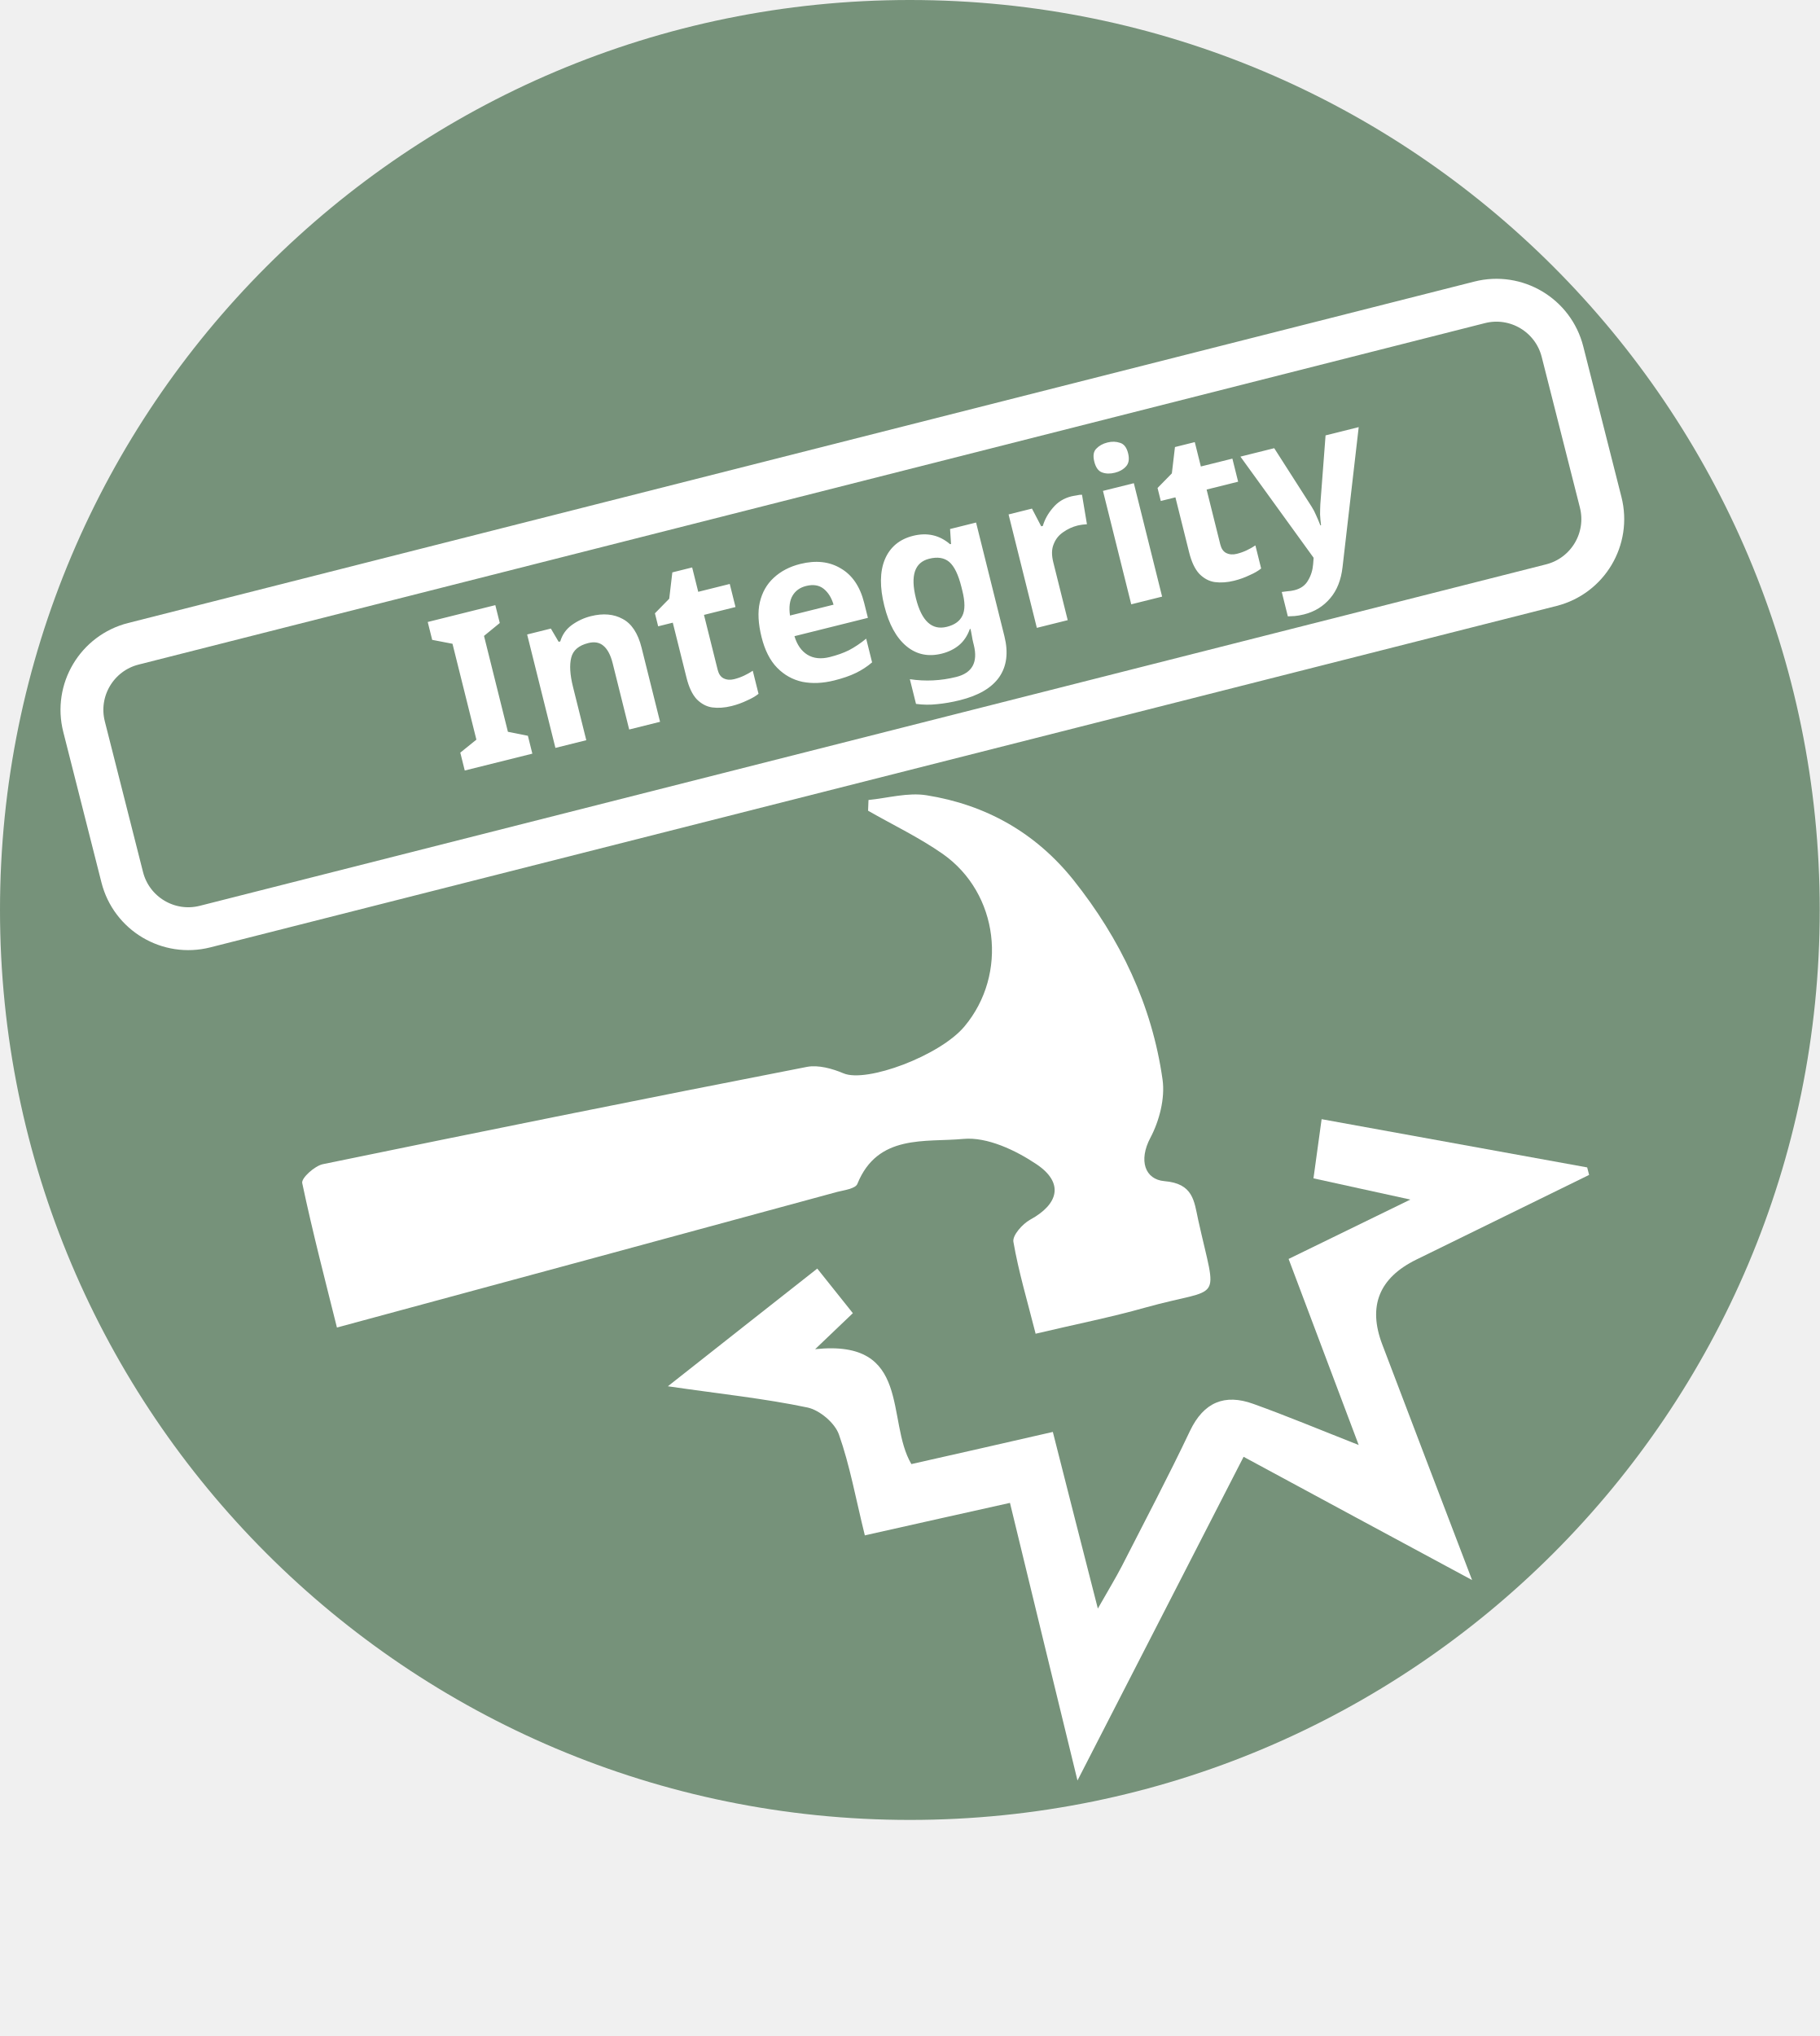
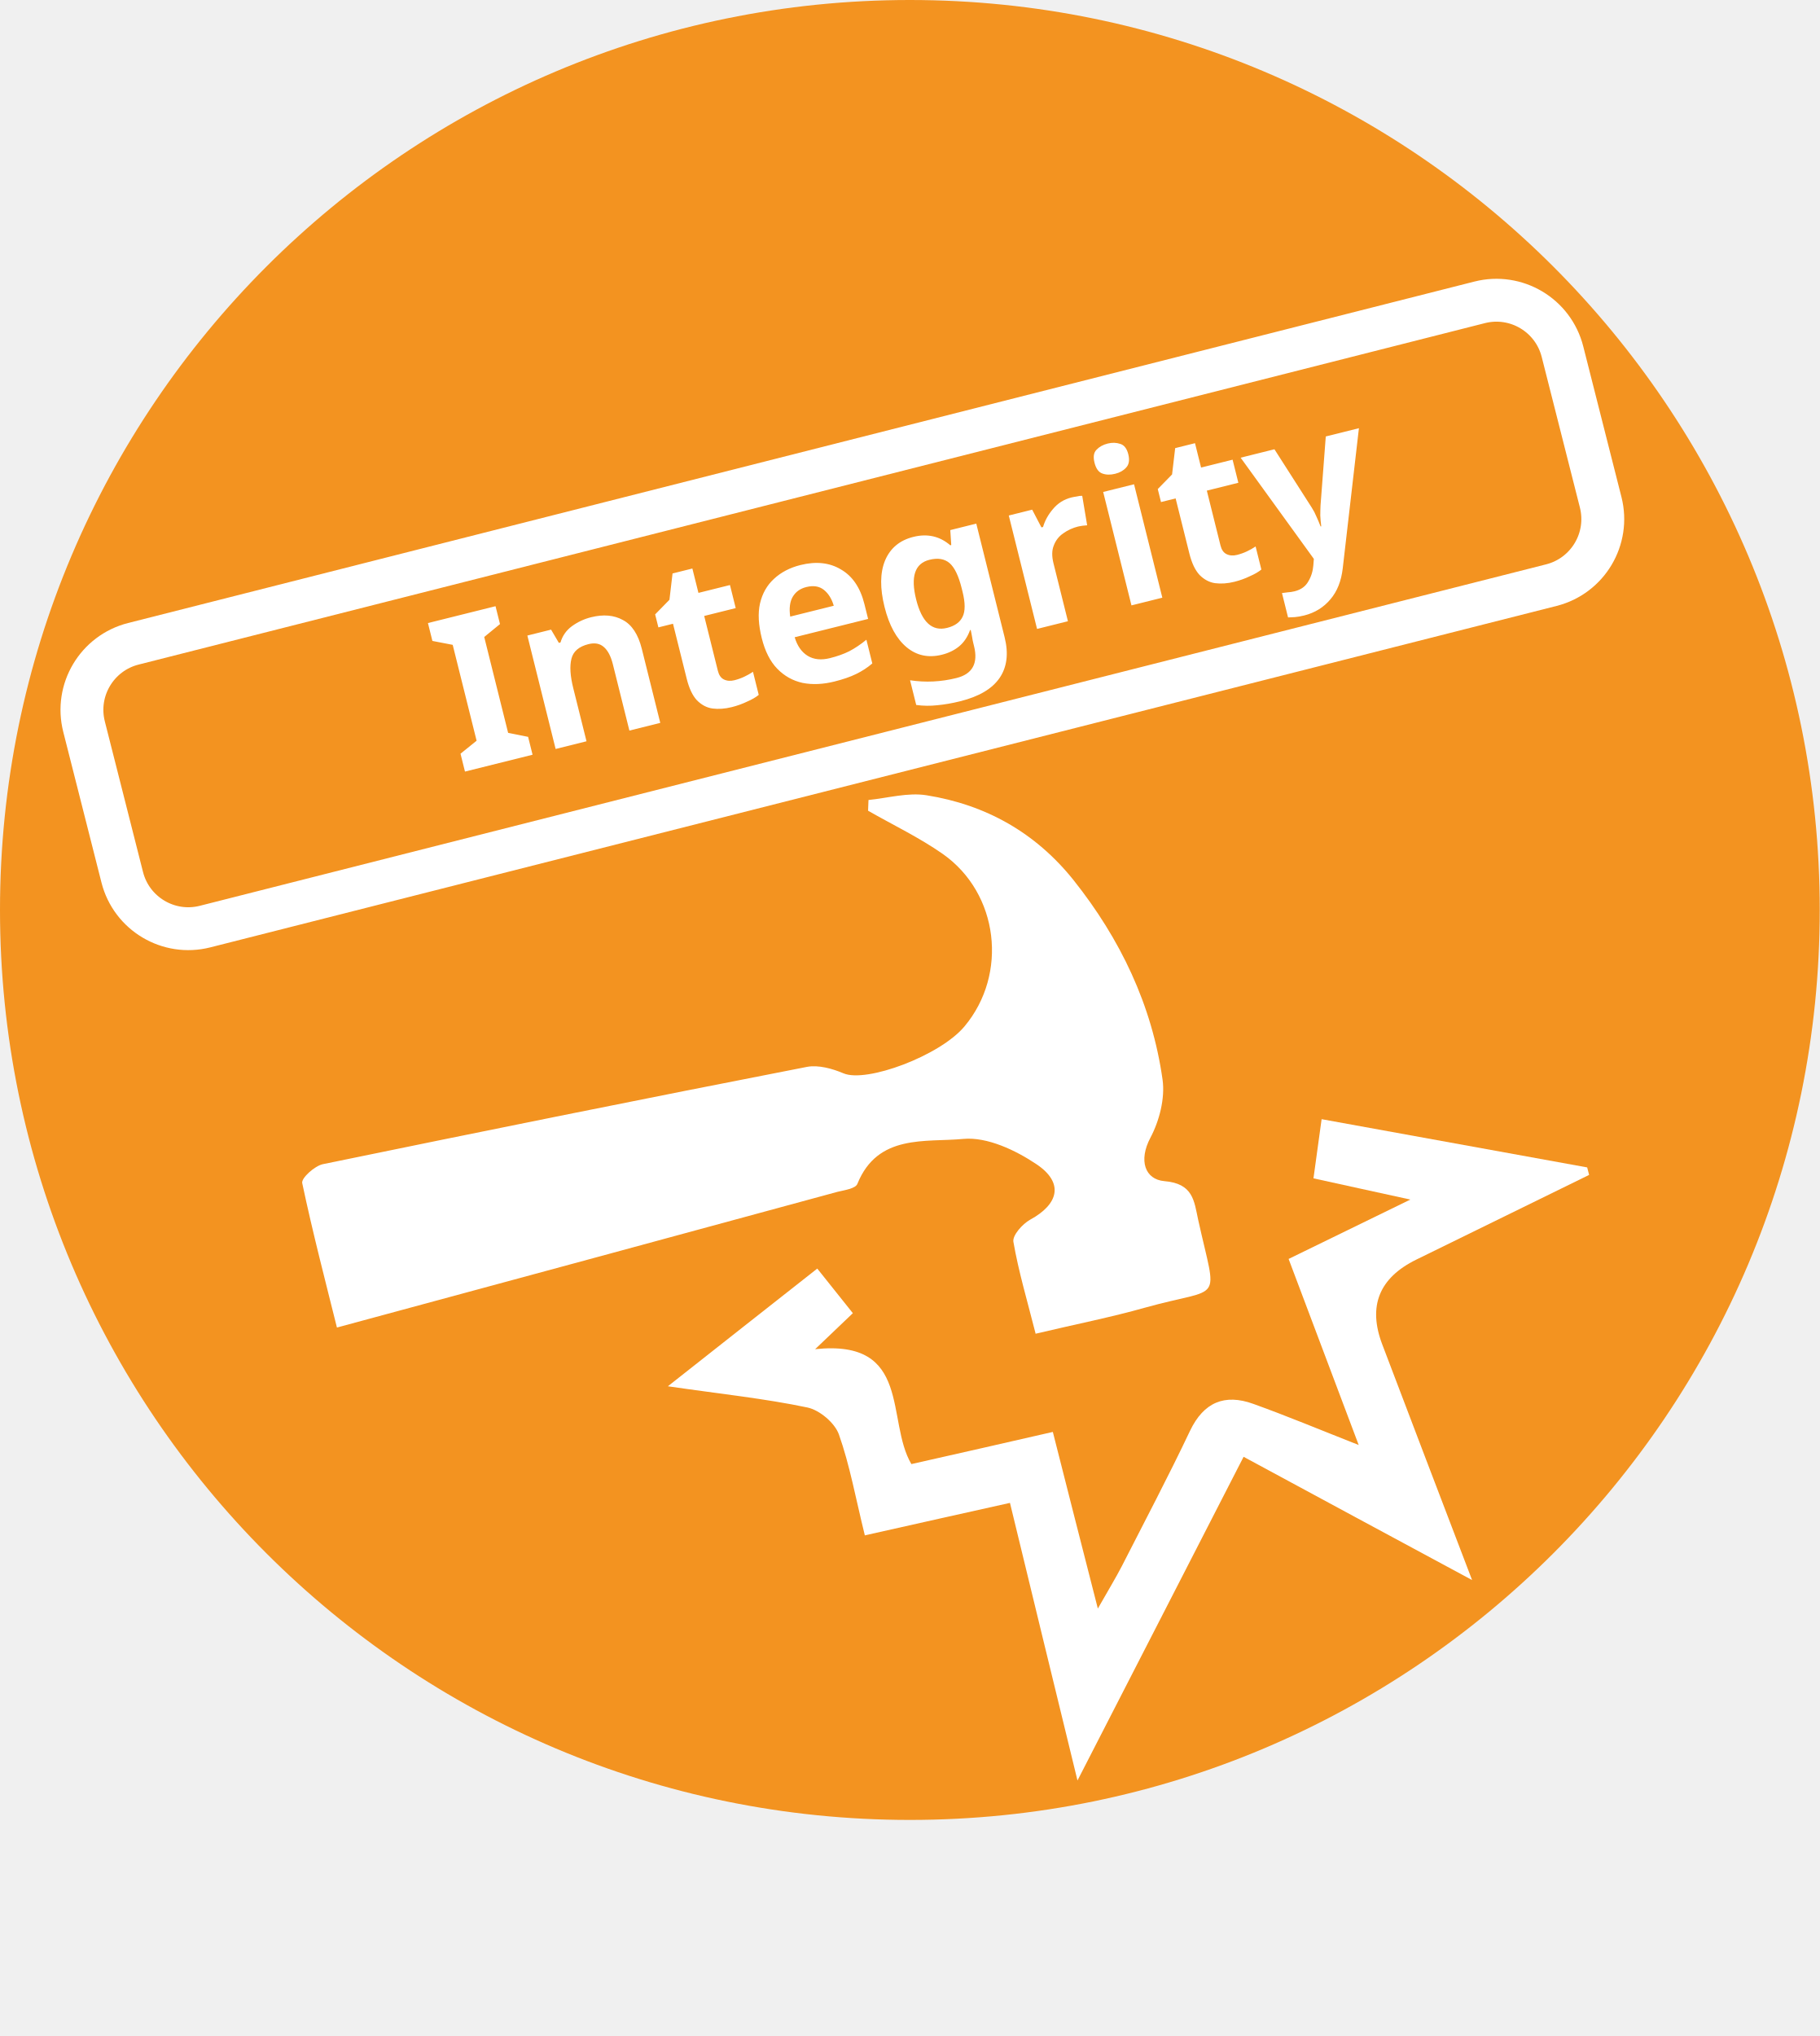
<svg xmlns="http://www.w3.org/2000/svg" id="Layer_2" data-name="Layer 2" viewBox="0 0 84.91 94.98">
  <defs>
    <style>
      .cls-1 {
        font-family: BerlinSansFBDemi-Bold, 'Berlin Sans FB Demi';
        font-size: 10px;
        font-weight: 700;
      }

      .cls-1, .cls-2 {
        fill: #fff;
      }

      .cls-3 {
        clip-rule: evenodd;
      }

      .cls-3, .cls-4 {
        fill: none;
      }

      .cls-3, .cls-2, .cls-5 {
        stroke-width: 0px;
      }

      .cls-4 {
        stroke: #fff;
        stroke-miterlimit: 10;
        stroke-width: 2px;
      }

-       .cls-5 {
-         fill: #76927a;
+       .cls-6 {
+         clip-path: url(#clippath);
      }

-       .cls-6 {
-         clip-path: url(#clippath);
+       .cls-5 {
+         fill: #f39320;
      }
    </style>
    <clipPath id="clippath">
      <polygon class="cls-3" points="9.85 25.57 79.26 25.57 79.26 94.98 9.85 94.98 9.85 25.57 9.85 25.57" />
    </clipPath>
  </defs>
  <g id="Layer_5" data-name="Layer 5">
-     <g>
-       <circle class="cls-5" cx="42.45" cy="42.45" r="42.45" />
-       <g class="cls-6">
-         <path class="cls-2" d="m48.32,62.23c-.39-1.54-.8-2.91-1.04-4.3-.05-.3.42-.83.78-1.03,1.34-.73,1.58-1.72.31-2.58-.98-.66-2.31-1.29-3.42-1.19-1.77.17-4-.25-4.95,2.1-.09.22-.6.29-.93.37-7.68,2.09-15.36,4.17-23.35,6.33-.53-2.13-1.13-4.42-1.62-6.74-.05-.23.58-.8.96-.88,7.52-1.55,15.05-3.07,22.59-4.54.53-.1,1.18.08,1.7.3,1.07.46,4.51-.82,5.65-2.19,2.04-2.44,1.6-6.2-1.01-8.04-1.1-.77-2.32-1.35-3.49-2.02,0-.17.02-.34.02-.5.9-.09,1.84-.36,2.71-.22,2.76.44,5.08,1.74,6.85,3.95,2.19,2.75,3.67,5.84,4.16,9.32.12.87-.15,1.92-.57,2.71-.56,1.06-.25,1.94.65,2.02,1.35.11,1.39.92,1.58,1.8.89,4.03,1.18,3.08-2.47,4.1-1.59.45-3.22.77-5.12,1.22Z" />
-         <path class="cls-2" d="m40.35,71.63c-.43-1.74-.7-3.27-1.21-4.71-.19-.54-.9-1.14-1.47-1.26-2-.42-4.04-.63-6.51-.99,2.5-1.97,4.64-3.66,6.97-5.49.57.71,1.09,1.36,1.66,2.08-.52.5-1,.95-1.76,1.68,4.53-.48,3.29,3.33,4.49,5.36,2.13-.48,4.25-.96,6.6-1.5.66,2.61,1.32,5.19,2.1,8.24.5-.88.83-1.42,1.12-1.98,1.07-2.1,2.17-4.18,3.18-6.31.64-1.34,1.62-1.74,2.95-1.26,1.56.56,3.09,1.2,4.92,1.92-1.11-2.95-2.16-5.74-3.27-8.68,1.81-.88,3.53-1.72,5.68-2.77-1.77-.39-3.08-.67-4.52-.99.13-.92.24-1.76.38-2.76,4.22.77,8.3,1.51,12.39,2.25.03.12.06.24.09.35-2.69,1.32-5.38,2.64-8.06,3.95q-2.61,1.28-1.59,3.96c1.36,3.57,2.71,7.13,4.19,10.99-3.73-2.01-7.13-3.84-10.66-5.75-2.61,5.08-5.06,9.87-7.75,15.1-1.11-4.56-2.12-8.69-3.15-12.95-2.24.5-4.4.98-6.75,1.51Z" />
-       </g>
-       <g>
-         <rect class="cls-4" x="3.72" y="21.86" width="71.16" height="13.61" rx="3.18" ry="3.18" transform="translate(-5.84 10.54) rotate(-14.23)" />
-         <text class="cls-1" transform="translate(21.38 36.02) rotate(-14)">
-           <tspan x="0" y="0">Integrity</tspan>
-         </text>
-       </g>
+     <circle class="cls-5" cx="42.45" cy="42.45" r="42.45" />
+     <g class="cls-6">
+       <path class="cls-2" d="m48.32,62.23c-.39-1.54-.8-2.91-1.04-4.3-.05-.3.42-.83.78-1.03,1.34-.73,1.58-1.72.31-2.58-.98-.66-2.31-1.29-3.42-1.19-1.77.17-4-.25-4.95,2.1-.09.22-.6.29-.93.37-7.68,2.09-15.36,4.17-23.35,6.33-.53-2.13-1.13-4.42-1.62-6.74-.05-.23.58-.8.96-.88,7.52-1.55,15.05-3.07,22.59-4.54.53-.1,1.18.08,1.7.3,1.07.46,4.51-.82,5.65-2.19,2.04-2.44,1.6-6.2-1.01-8.04-1.1-.77-2.32-1.35-3.49-2.02,0-.17.02-.34.02-.5.9-.09,1.84-.36,2.71-.22,2.76.44,5.08,1.74,6.85,3.95,2.19,2.75,3.67,5.84,4.16,9.32.12.87-.15,1.92-.57,2.71-.56,1.06-.25,1.94.65,2.02,1.35.11,1.39.92,1.58,1.8.89,4.03,1.18,3.08-2.47,4.1-1.59.45-3.22.77-5.12,1.22Z" />
+       <path class="cls-2" d="m40.35,71.63c-.43-1.74-.7-3.27-1.21-4.71-.19-.54-.9-1.14-1.47-1.26-2-.42-4.04-.63-6.51-.99,2.5-1.97,4.64-3.66,6.97-5.49.57.71,1.09,1.36,1.66,2.08-.52.5-1,.95-1.76,1.68,4.53-.48,3.29,3.33,4.49,5.36,2.13-.48,4.25-.96,6.6-1.5.66,2.61,1.32,5.19,2.1,8.24.5-.88.83-1.42,1.12-1.98,1.07-2.1,2.17-4.18,3.18-6.31.64-1.34,1.62-1.74,2.95-1.26,1.56.56,3.09,1.2,4.92,1.92-1.11-2.95-2.16-5.74-3.27-8.68,1.81-.88,3.53-1.72,5.68-2.77-1.77-.39-3.08-.67-4.52-.99.13-.92.24-1.76.38-2.76,4.22.77,8.3,1.51,12.39,2.25.03.12.06.24.09.35-2.69,1.32-5.38,2.64-8.06,3.95q-2.61,1.28-1.59,3.96c1.36,3.57,2.71,7.13,4.19,10.99-3.73-2.01-7.13-3.84-10.66-5.75-2.61,5.08-5.06,9.87-7.75,15.1-1.11-4.56-2.12-8.69-3.15-12.95-2.24.5-4.4.98-6.75,1.51Z" />
    </g>
+     <rect class="cls-4" x="3.72" y="21.86" width="71.16" height="13.61" rx="3.18" ry="3.18" transform="translate(-5.84 10.54) rotate(-14.23)" />
+     <text class="cls-1" transform="translate(21.39 36.07) rotate(-14)">
+       <tspan x="0" y="0">Integrity</tspan>
+     </text>
  </g>
</svg>
